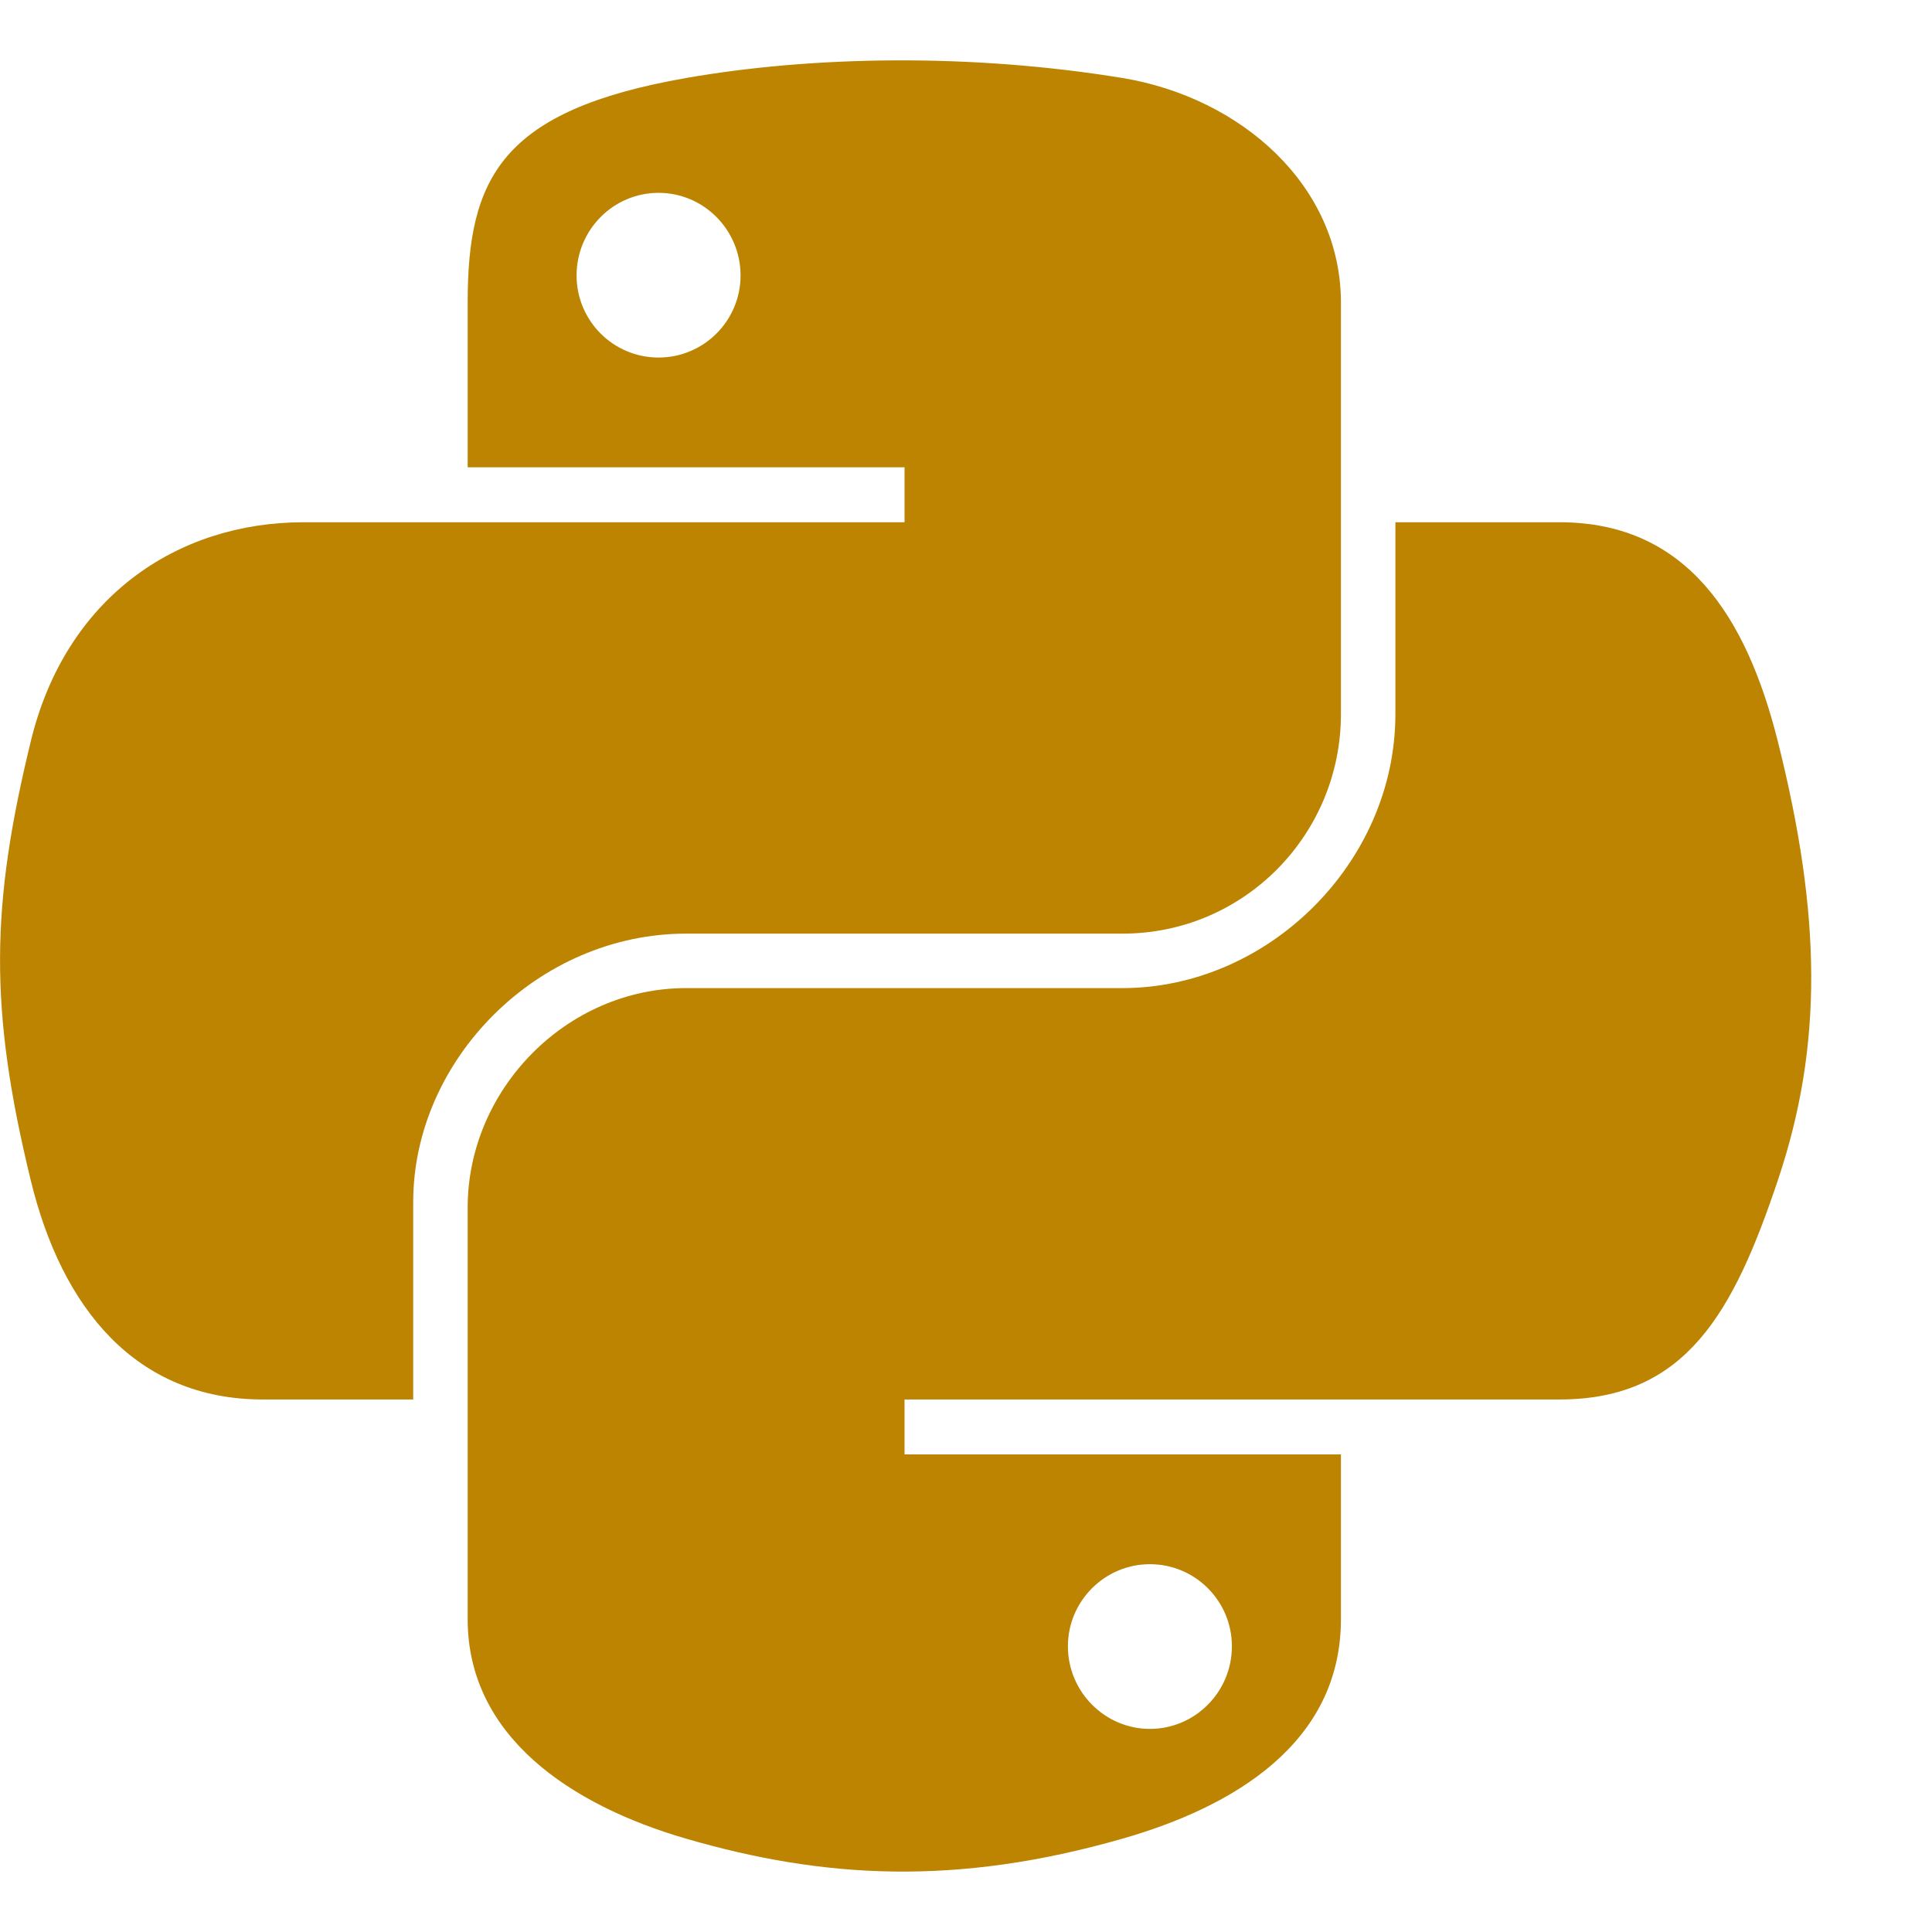
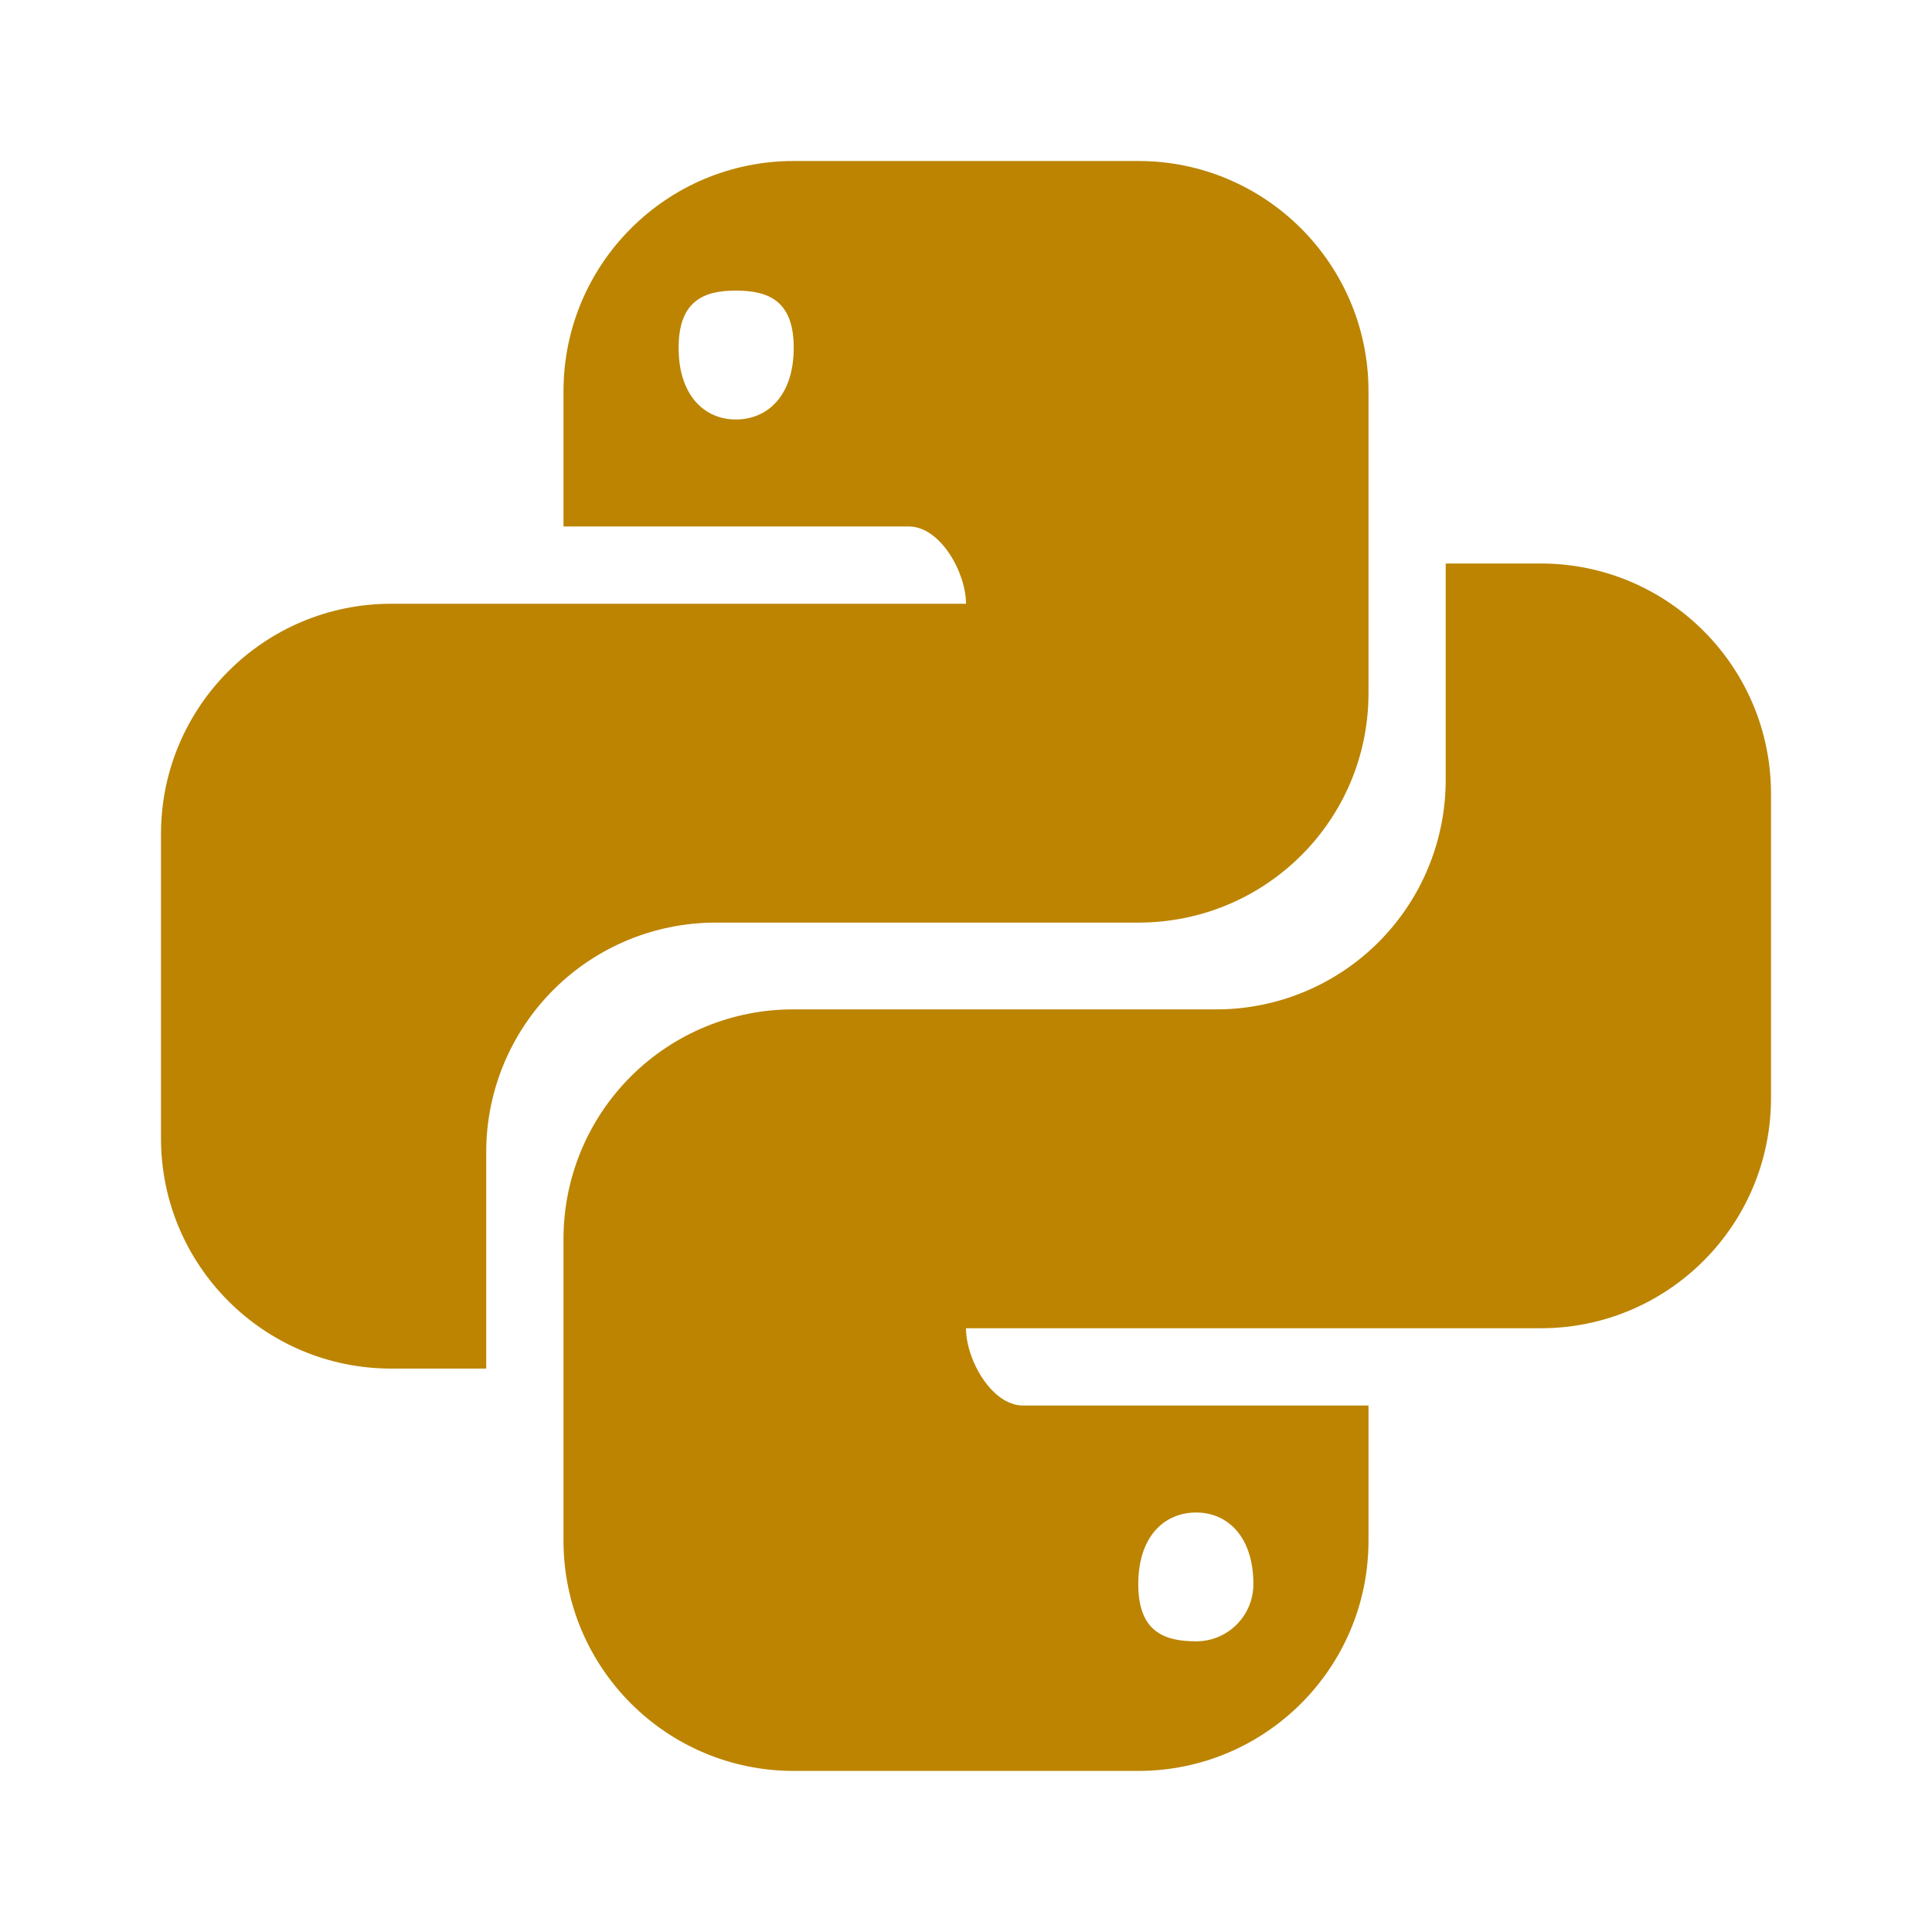
- <svg xmlns="http://www.w3.org/2000/svg" width="16" height="16" viewBox="0 0 16 16" fill="none">
-   <path fill-rule="evenodd" clip-rule="evenodd" d="M5.682 0.646C6.202 0.555 6.792 0.503 7.411 0.5C8.029 0.497 8.674 0.544 9.296 0.646C10.277 0.808 11.105 1.536 11.105 2.506V5.914C11.105 6.913 10.302 7.732 9.296 7.732H5.682C4.455 7.732 3.422 8.774 3.422 9.955V11.59H2.178C1.126 11.59 0.512 10.835 0.255 9.776C-0.092 8.353 -0.077 7.502 0.255 6.139C0.543 4.95 1.463 4.325 2.515 4.325H7.491V3.87H3.873V2.506C3.873 1.474 4.151 0.914 5.682 0.646ZM6.133 2.281C6.133 1.904 5.828 1.597 5.454 1.597C5.079 1.597 4.775 1.904 4.775 2.281C4.775 2.657 5.079 2.961 5.454 2.961C5.828 2.961 6.133 2.657 6.133 2.281Z" fill="#BC8401" />
-   <path fill-rule="evenodd" clip-rule="evenodd" d="M11.556 5.914V4.325H12.914C13.966 4.325 14.463 5.104 14.723 6.139C15.084 7.577 15.1 8.655 14.723 9.776C14.357 10.865 13.965 11.59 12.914 11.59H7.491V12.045H11.105V13.409C11.105 14.441 10.207 14.966 9.296 15.227C7.925 15.62 6.827 15.56 5.682 15.227C4.725 14.949 3.873 14.379 3.873 13.409V10.001C3.873 9.021 4.692 8.183 5.682 8.183H9.296C10.5 8.183 11.556 7.146 11.556 5.914ZM10.202 13.634C10.202 13.258 9.898 12.954 9.523 12.954C9.15 12.954 8.844 13.258 8.844 13.634C8.844 14.011 9.15 14.318 9.523 14.318C9.898 14.318 10.202 14.011 10.202 13.634Z" fill="#BC8401" />
+ <svg xmlns="http://www.w3.org/2000/svg" viewBox="0 0 24 24">
+   <path fill="#BC8401" d="M9.86 2A2.86 2.86 0 0 0 7 4.86v1.68h4.29c.39 0 .71.57.71.96H4.86A2.86 2.86 0 0 0 2 10.36v3.781a2.86 2.86 0 0 0 2.86 2.86h1.18v-2.68a2.85 2.85 0 0 1 2.85-2.86h5.25c1.58 0 2.86-1.271 2.86-2.851V4.86A2.86 2.86 0 0 0 14.14 2zm-.72 1.61c.4 0 .72.12.72.71s-.32.891-.72.891c-.39 0-.71-.3-.71-.89s.32-.711.71-.711z" />
+   <path fill="#BC8401" d="M17.959 7v2.68a2.85 2.85 0 0 1-2.85 2.859H9.86A2.85 2.85 0 0 0 7 15.389v3.75a2.86 2.86 0 0 0 2.86 2.86h4.28A2.86 2.86 0 0 0 17 19.14v-1.68h-4.291c-.39 0-.709-.57-.709-.96h7.14A2.86 2.86 0 0 0 22 13.64V9.86A2.86 2.86 0 0 0 19.14 7zM8.32 11.513l-.004.004c.012-.002.025-.001.038-.004zm6.54 7.276c.39 0 .71.3.71.89a.71.71 0 0 1-.71.71c-.4 0-.72-.12-.72-.71s.32-.89.72-.89z" />
</svg>
